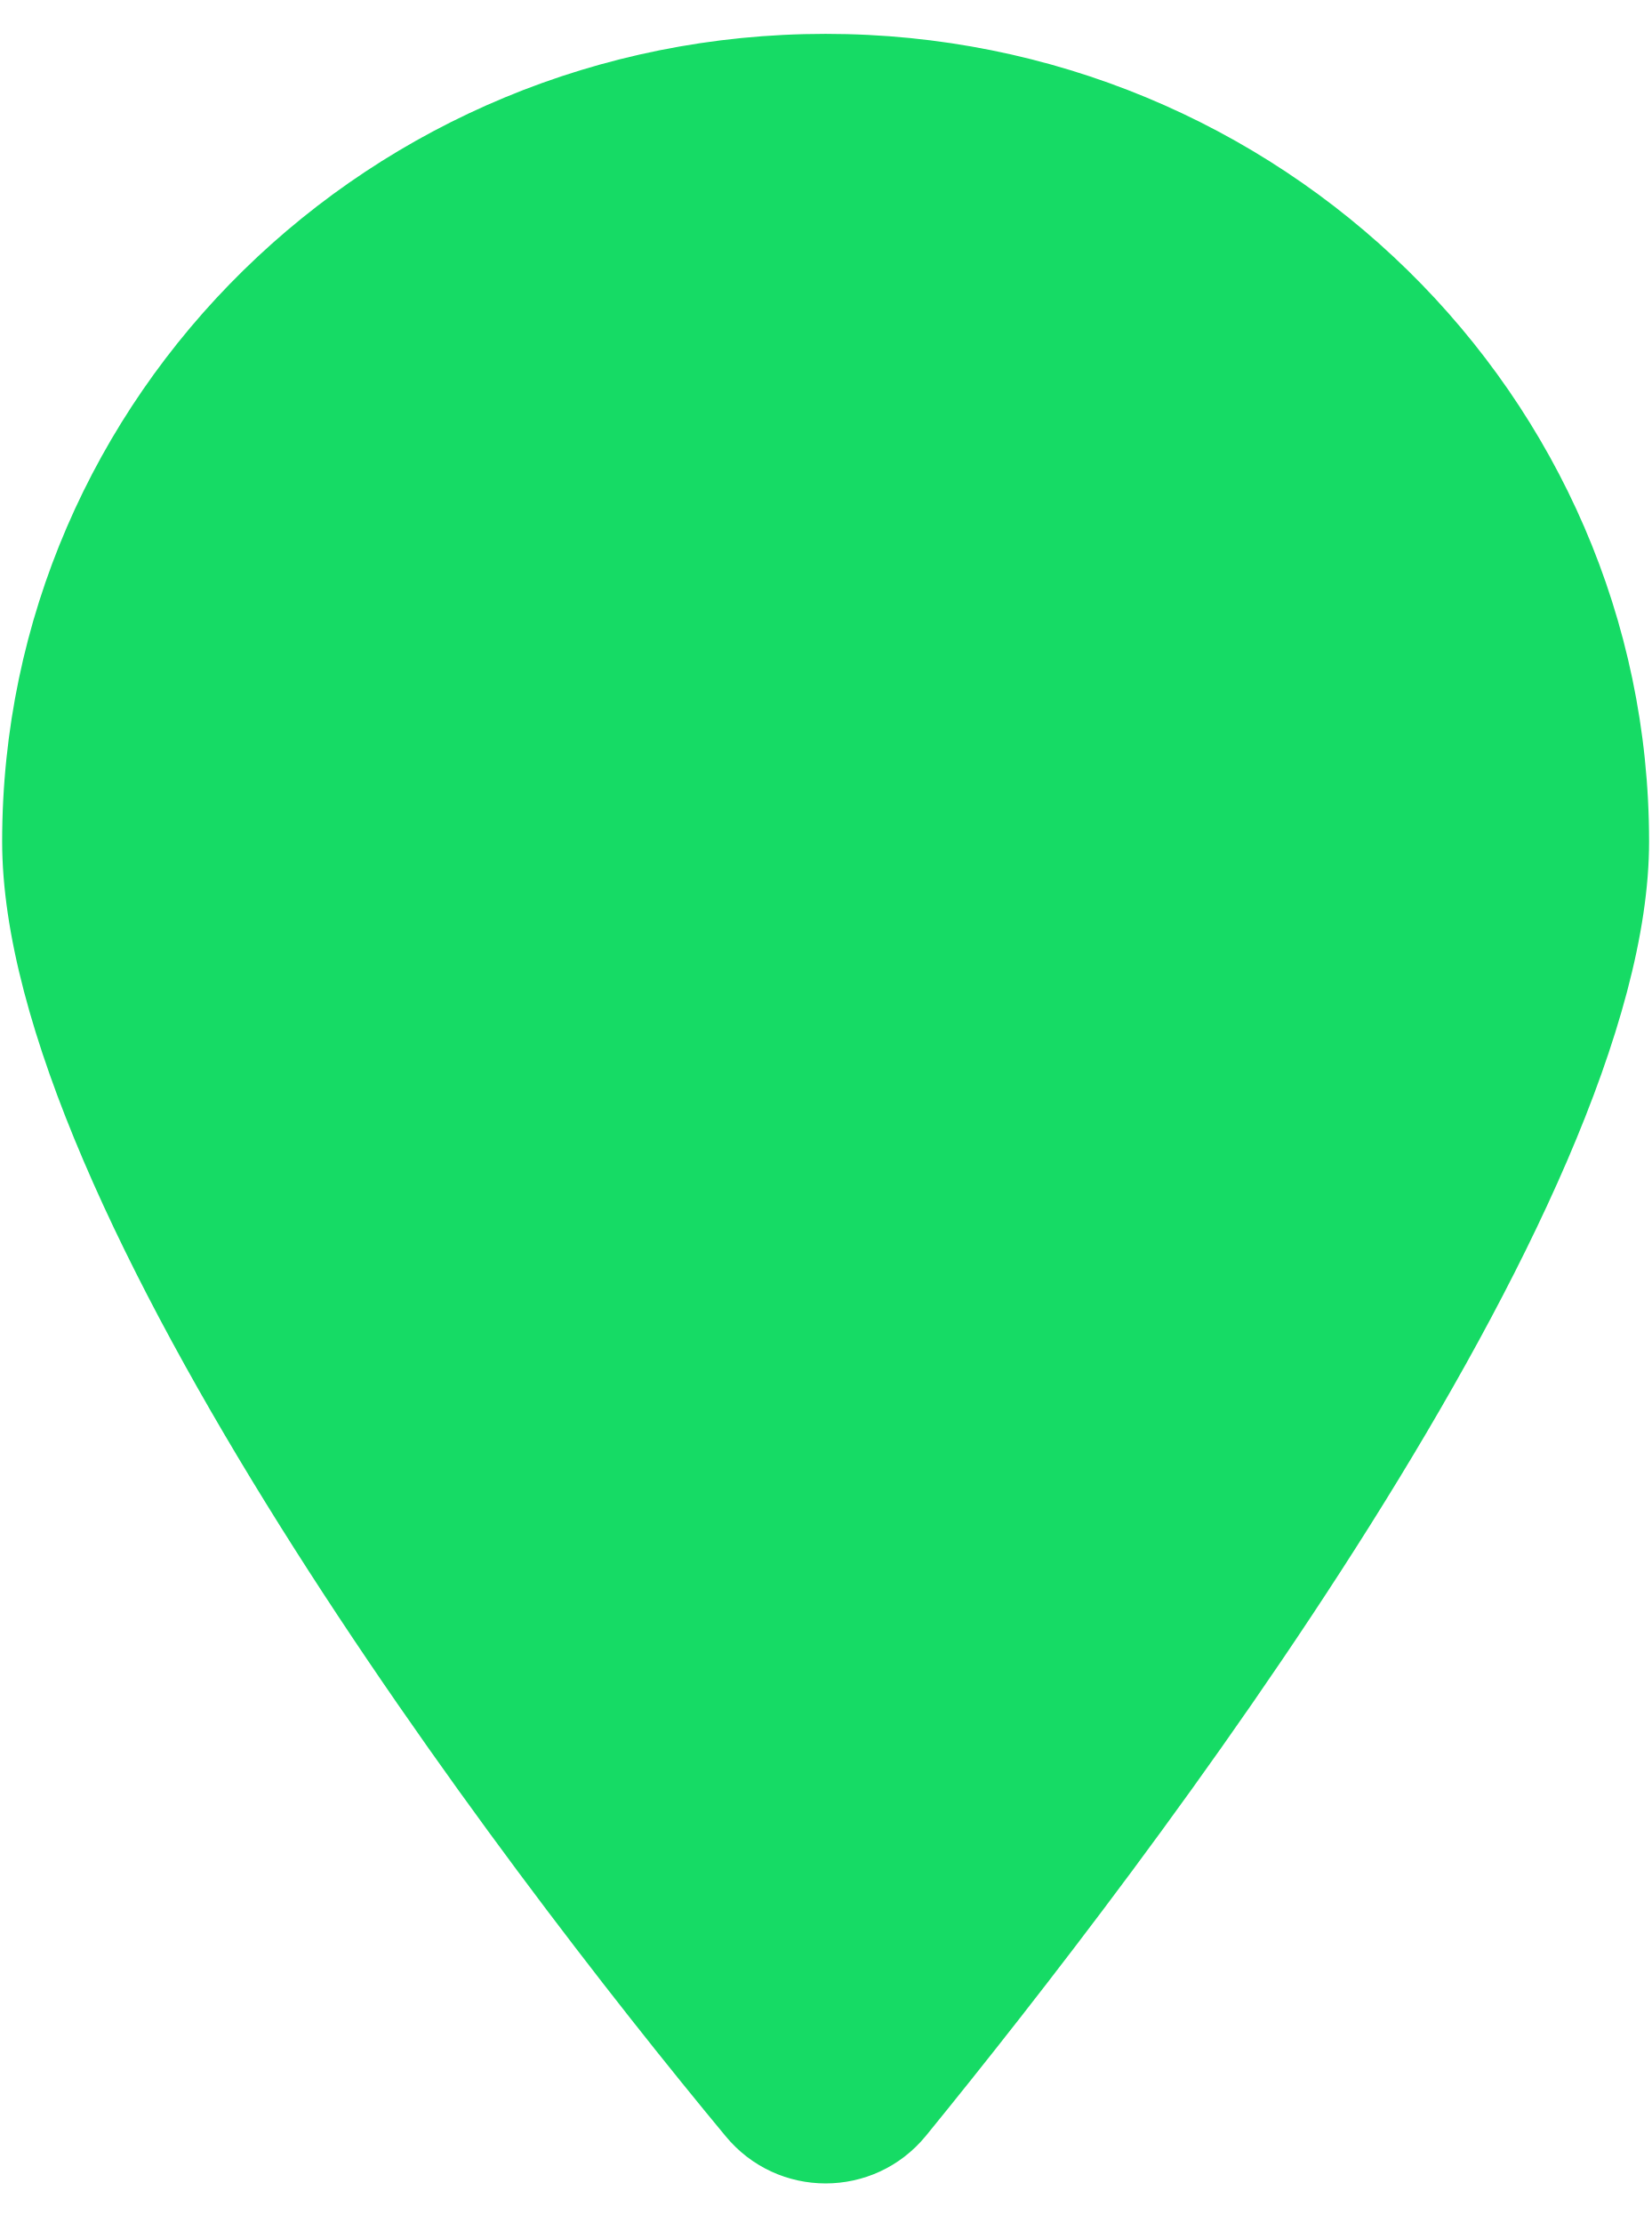
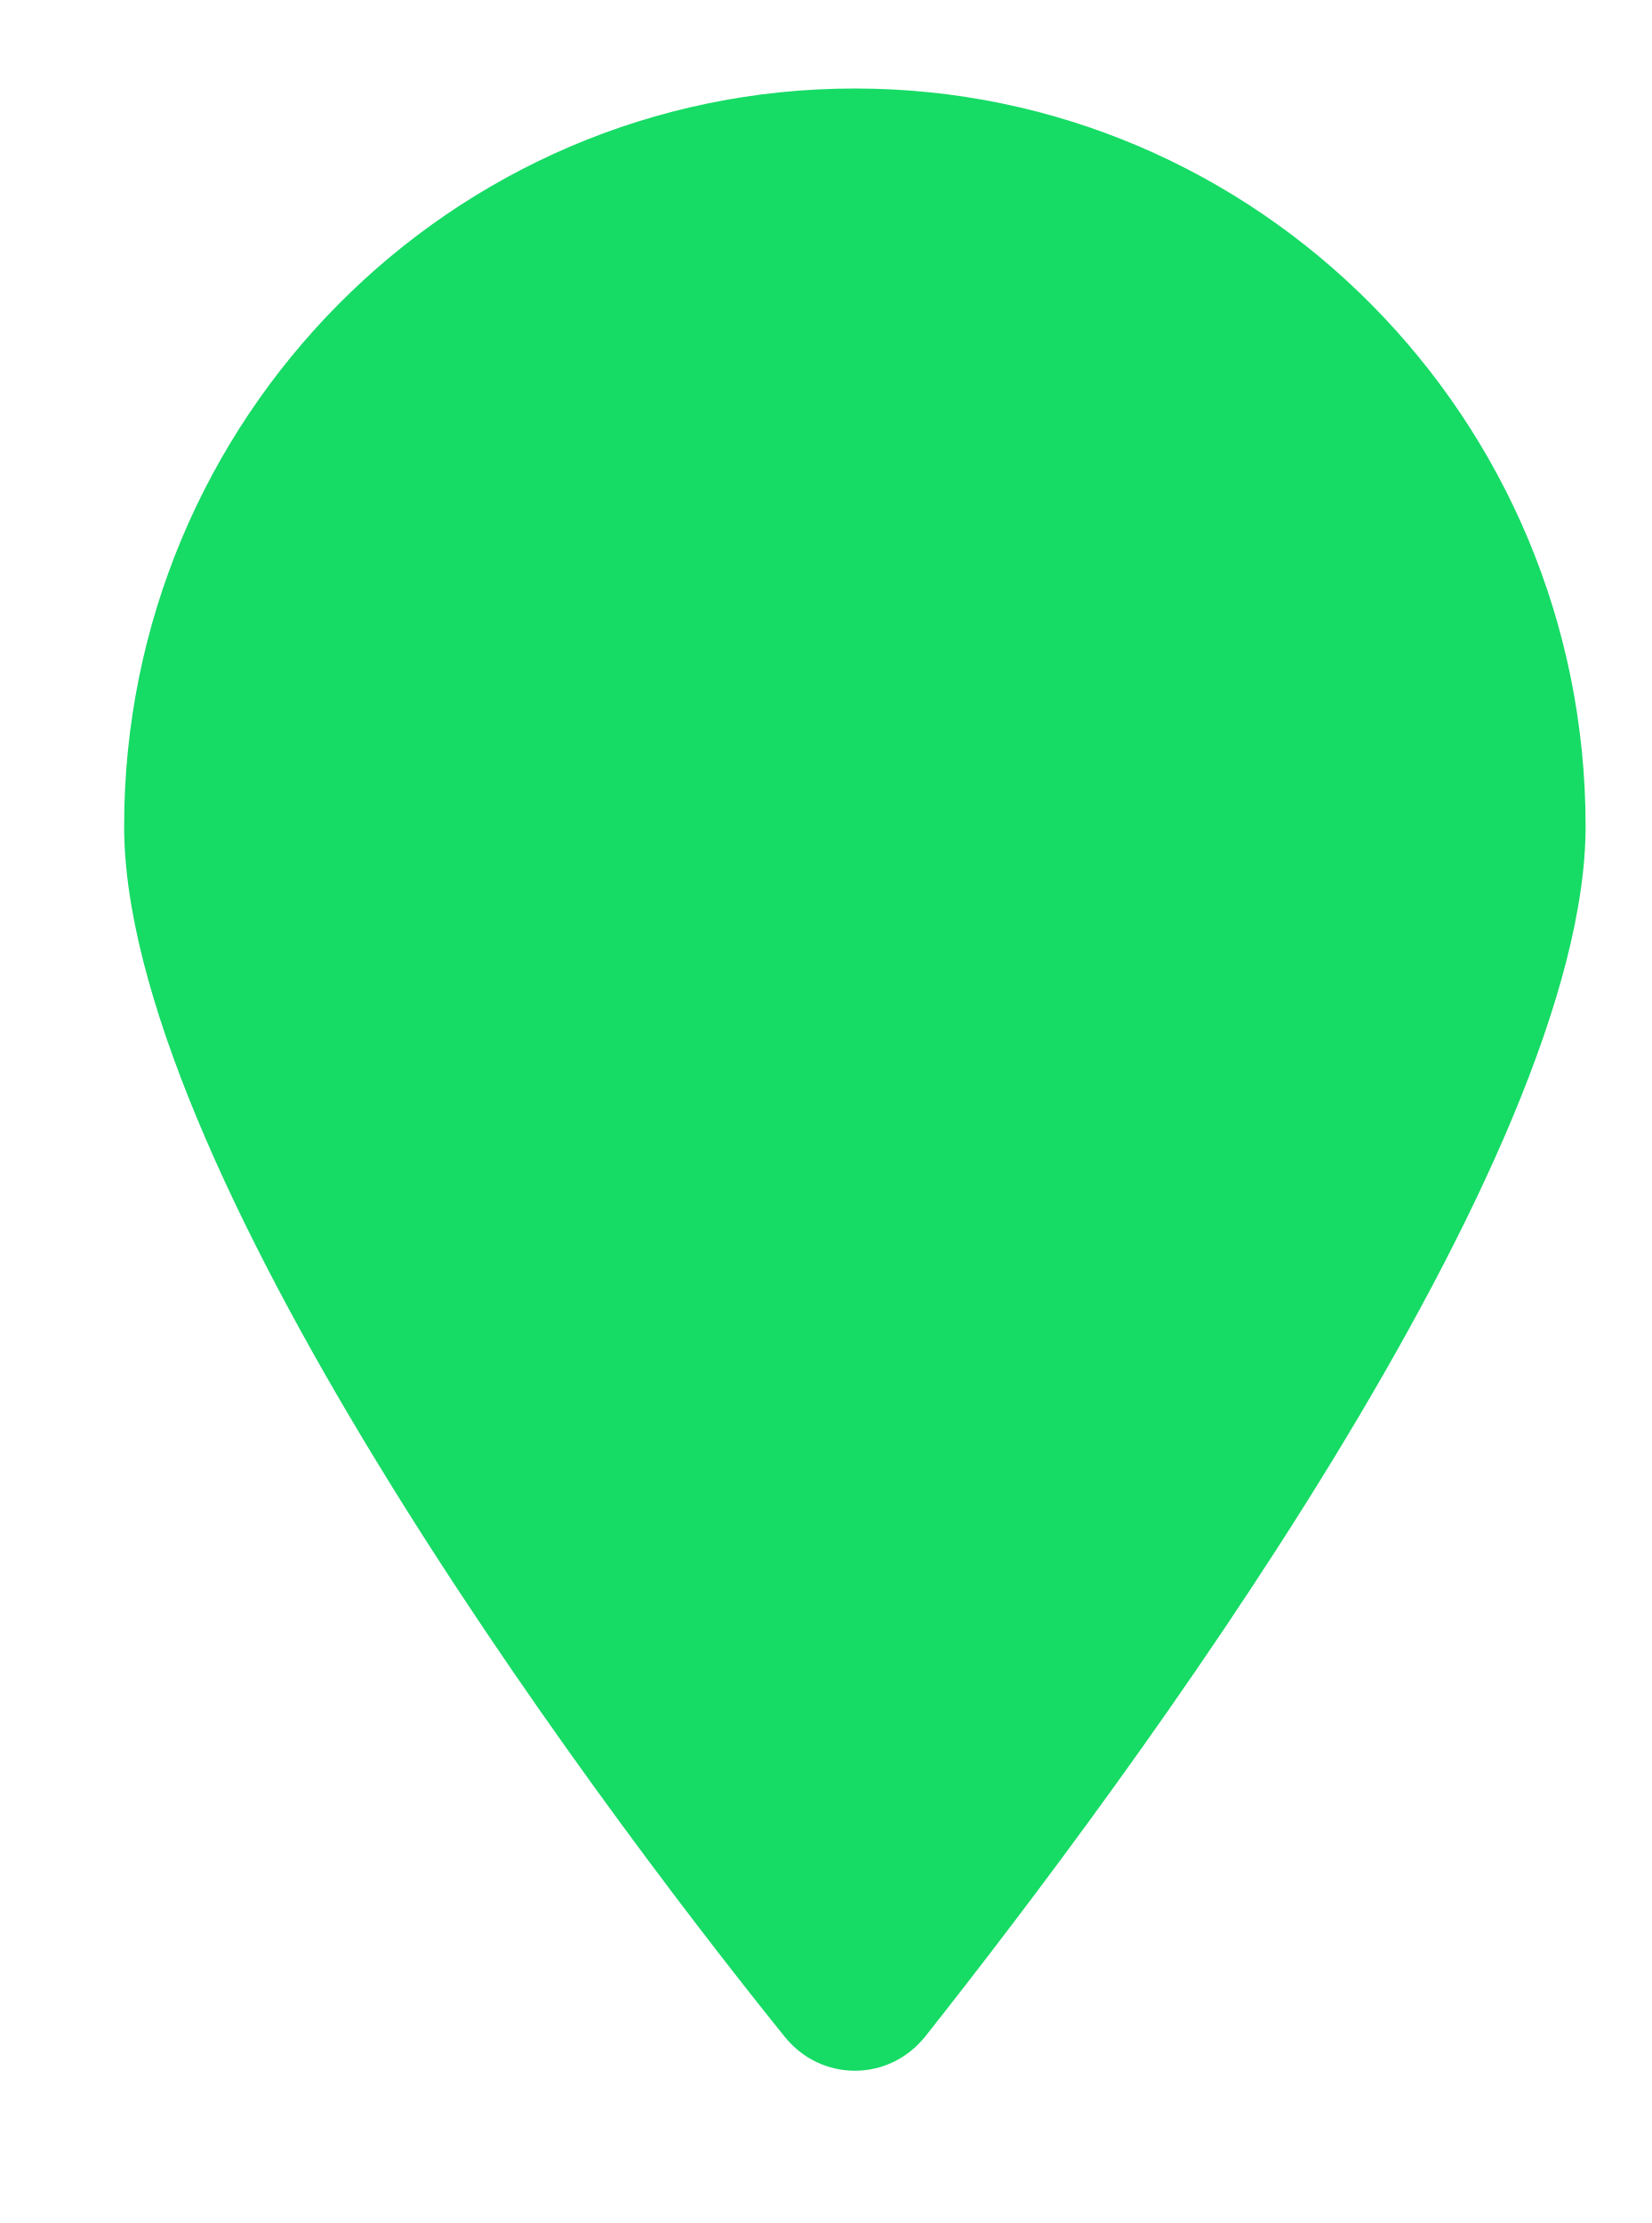
- <svg xmlns="http://www.w3.org/2000/svg" width="26px" height="35px" viewBox="0 0 26 34" version="1.1">
+ <svg xmlns="http://www.w3.org/2000/svg" width="26px" height="35px" viewBox="-1 -1 27 38" version="1.1">
  <g id="surface1">
-     <path style="fill-rule:nonzero;fill:rgb(8.627%,85.882%,39.608%);fill-opacity:1;stroke-width:1;stroke-linecap:butt;stroke-linejoin:miter;stroke:rgb(100%,100%,100%);stroke-opacity:1;stroke-miterlimit:4;" d="M 384 192 C 384 279.412 267 435 215.712 499.176 C 203.423 514.471 180.577 514.471 168.288 499.176 C 116.077 435 0 279.412 0 192 C 0 85.941 85.962 0 192 0 C 297.981 0 384 85.941 384 192 Z M 384 192 " transform="matrix(0.0677083,0,0,0.0664062,0,0)" />
+     <path style="fill-rule:nonzero;fill:rgb(8.627%,85.882%,39.608%);fill-opacity:1;stroke-width:15;stroke-linecap:butt;stroke-linejoin:miter;stroke:rgb(100%,100%,100%);stroke-opacity:1;stroke-miterlimit:4;" d="M 384 192 C 384 279.429 267 434.971 215.712 499.2 C 203.423 514.514 180.577 514.514 168.288 499.2 C 116.077 434.971 0 279.429 0 192 C 0 85.943 85.962 0 192 0 C 297.981 0 384 85.943 384 192 Z M 384 192 " transform="matrix(0.0677083,0,0,0.0683594,0,0)" />
  </g>
</svg>
